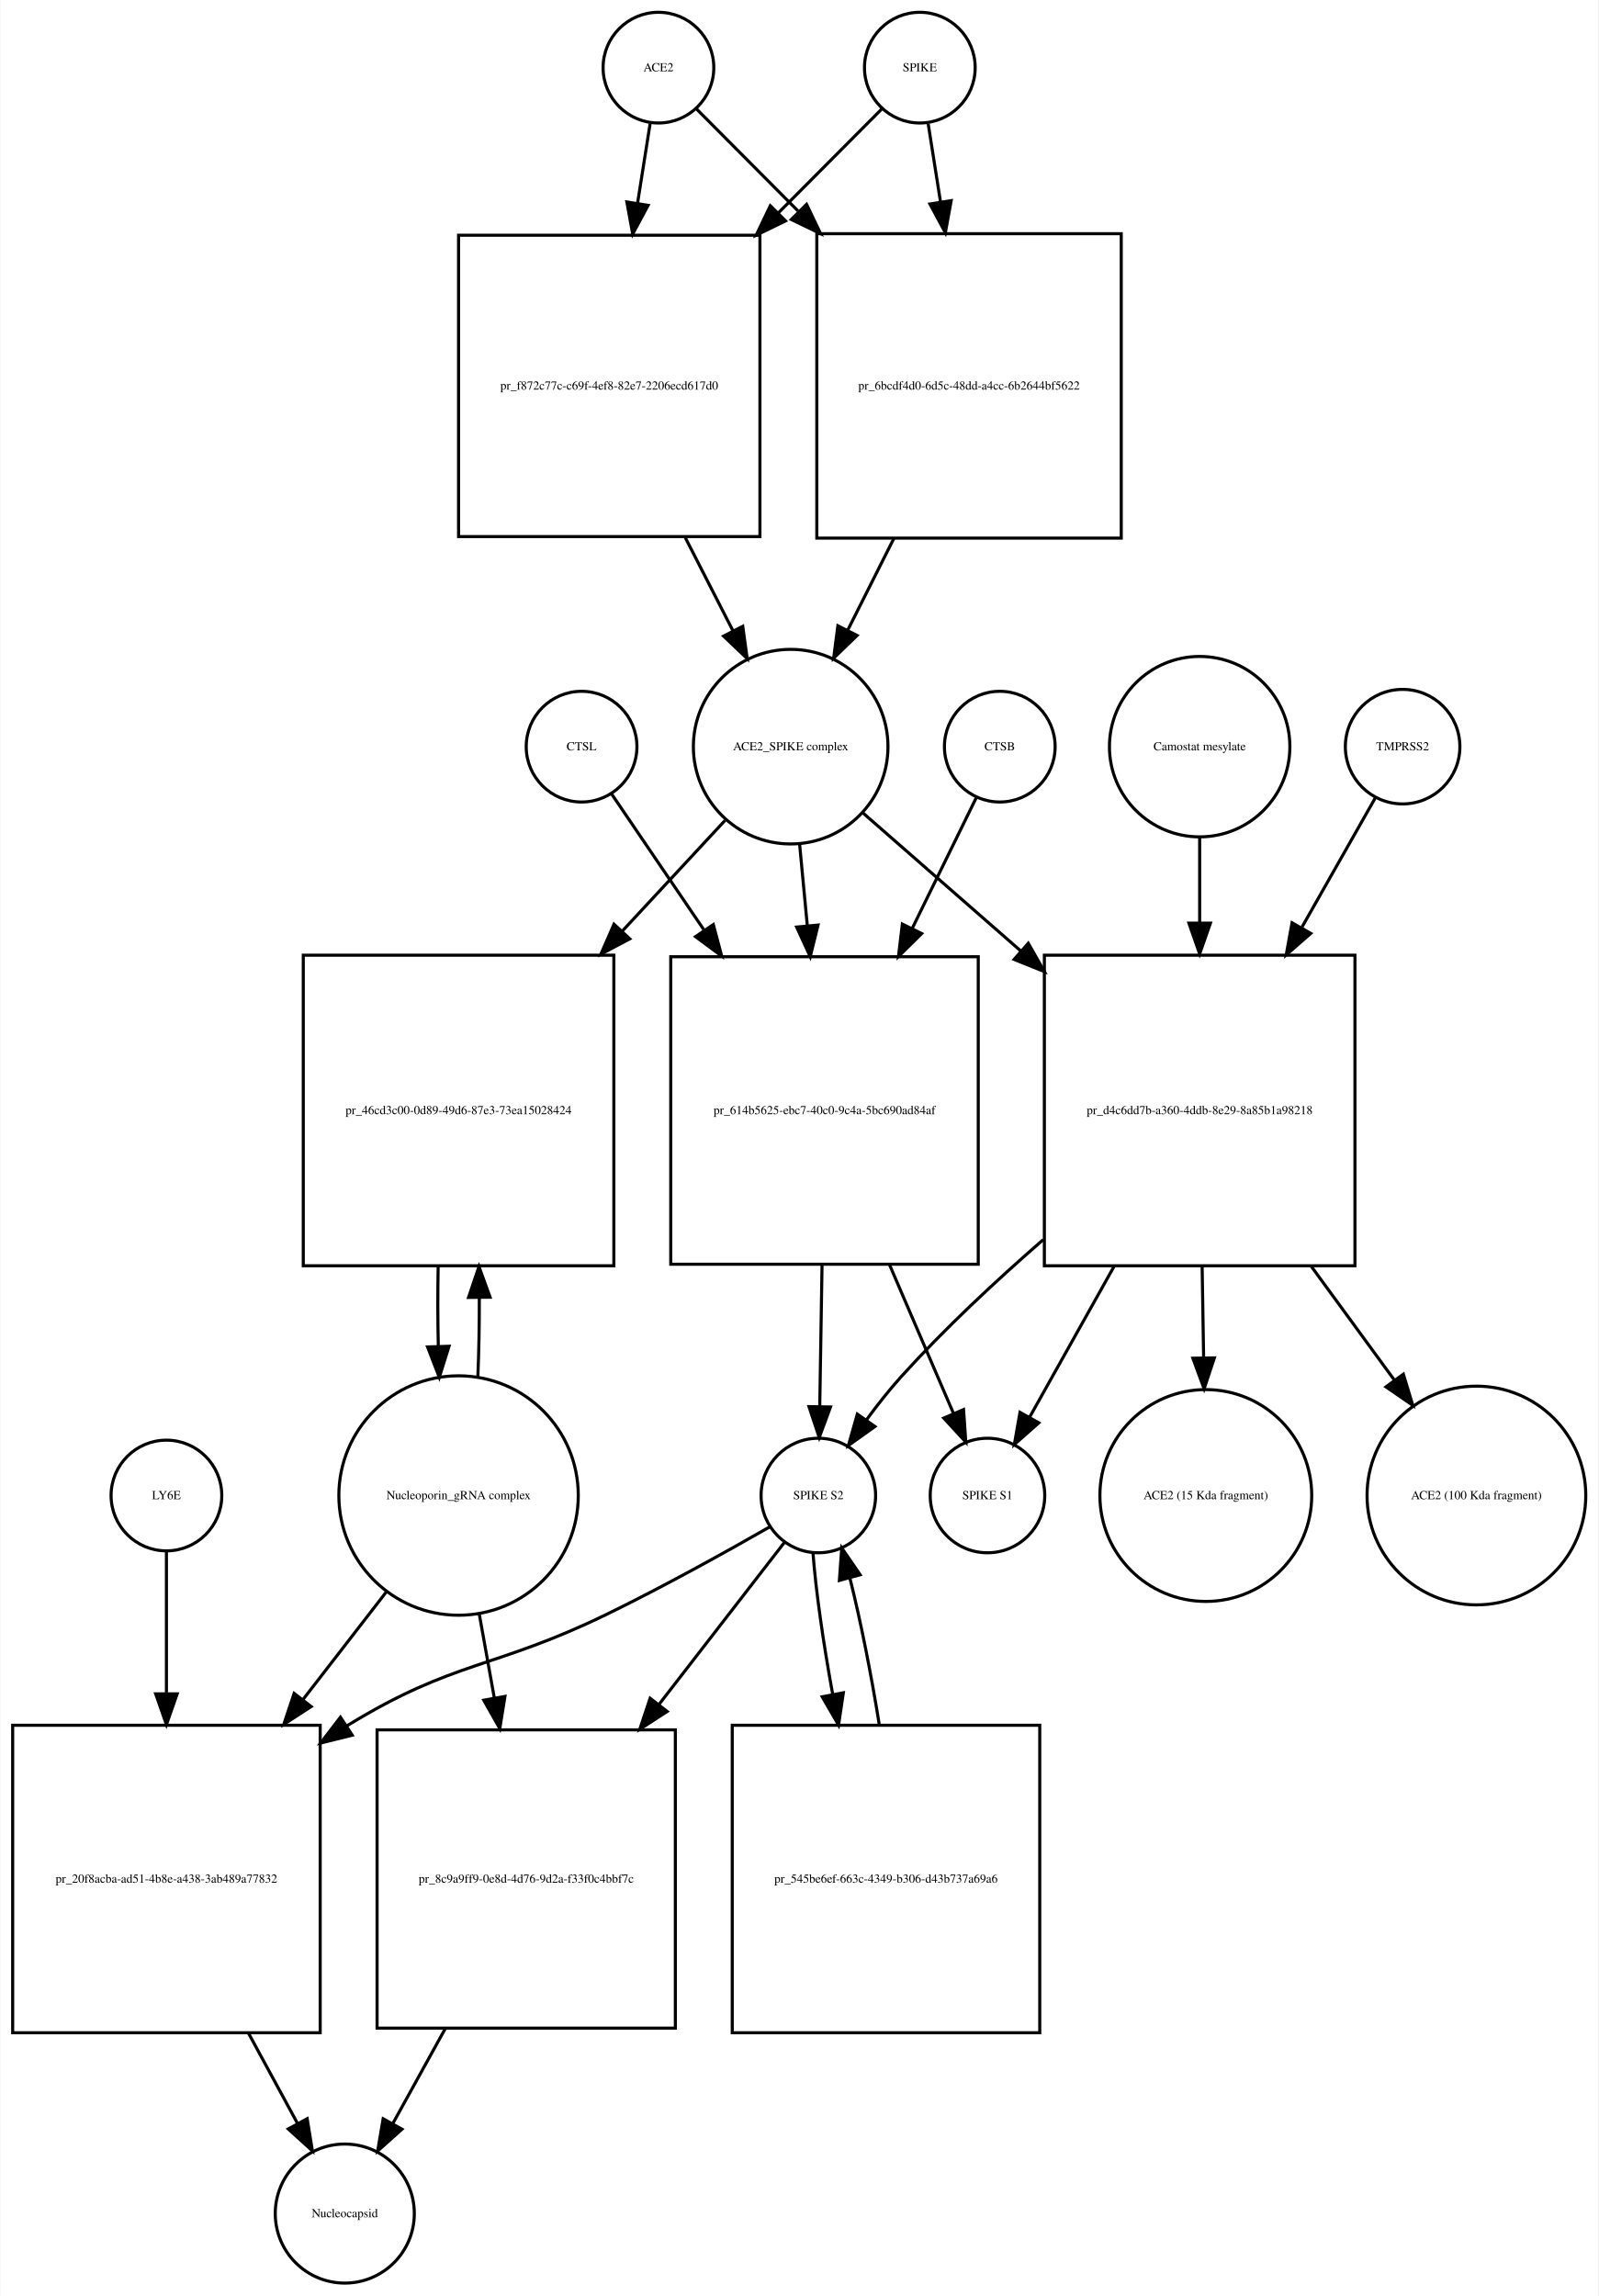
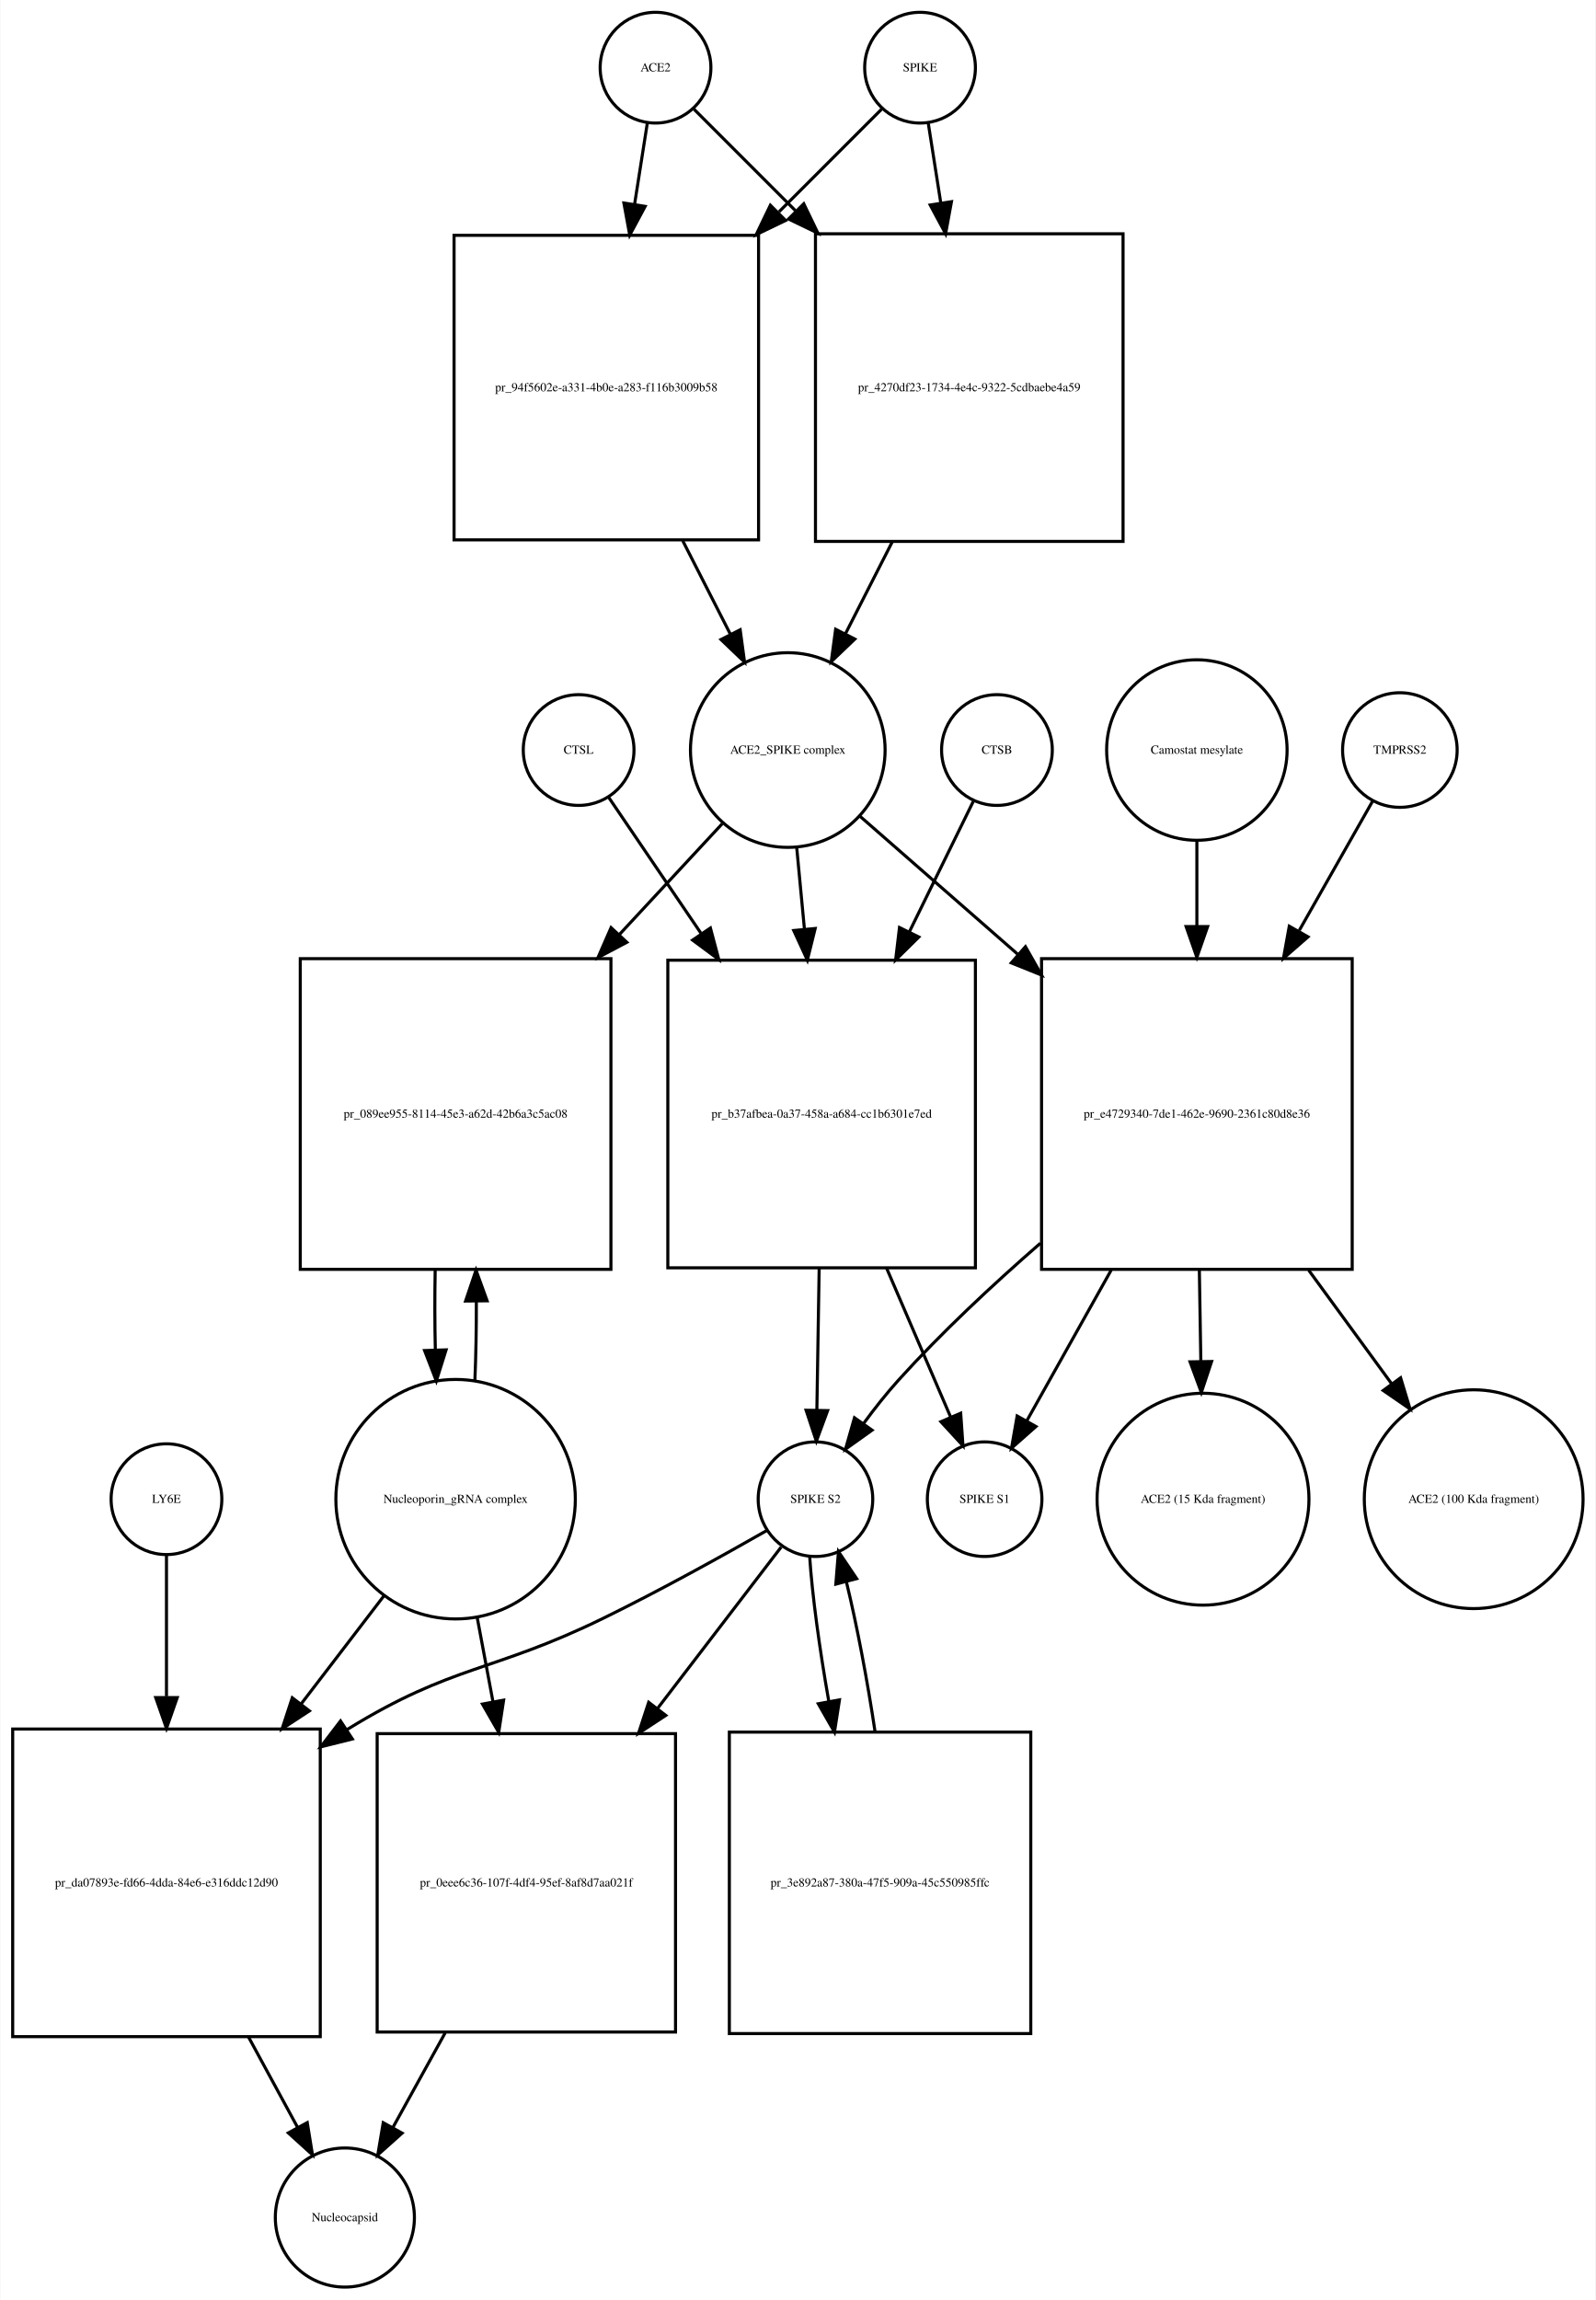
- <svg xmlns="http://www.w3.org/2000/svg" width="520pt" height="747pt" viewBox="0.00 0.00 519.53 746.68">
-   <g id="graph0" class="graph" transform="scale(1 1) rotate(0) translate(4 742.676)">
-     <polygon fill="white" stroke="none" points="-4,4 -4,-742.676 515.532,-742.676 515.532,4 -4,4" />
+ <svg xmlns="http://www.w3.org/2000/svg" width="519pt" height="748pt" viewBox="0.00 0.00 518.53 747.68">
+   <g id="graph0" class="graph" transform="scale(1 1) rotate(0) translate(4 743.676)">
+     <polygon fill="white" stroke="none" points="-4,4 -4,-743.676 514.532,-743.676 514.532,4 -4,4" />
    <g id="node1" class="node">
-       <ellipse fill="none" stroke="black" cx="210" cy="-720.676" rx="18" ry="18" />
-       <text text-anchor="middle" x="210" y="-719.476" font-family="Times,serif" font-size="4.00">ACE2</text>
+       <ellipse fill="none" stroke="black" cx="209" cy="-721.676" rx="18" ry="18" />
+       <text text-anchor="middle" x="209" y="-720.476" font-family="Times,serif" font-size="4.00">ACE2</text>
    </g>
    <g id="node2" class="node">
-       <polygon fill="none" stroke="black" points="243,-666.176 145,-666.176 145,-568.176 243,-568.176 243,-666.176" />
-       <text text-anchor="middle" x="194" y="-615.976" font-family="Times,serif" font-size="4.00">pr_f872c77c-c69f-4ef8-82e7-2206ecd617d0</text>
+       <polygon fill="none" stroke="black" points="242.5,-667.176 143.5,-667.176 143.5,-568.176 242.5,-568.176 242.5,-667.176" />
+       <text text-anchor="middle" x="193" y="-616.476" font-family="Times,serif" font-size="4.00">pr_94f5602e-a331-4b0e-a283-f116b3009b58</text>
    </g>
    <g id="edge1" class="edge">
-       <path fill="none" stroke="black" d="M207.286,-702.458C206.121,-695.07 204.686,-685.966 203.194,-676.502" />
-       <polygon fill="black" stroke="black" points="206.643,-675.9 201.628,-666.567 199.728,-676.99 206.643,-675.9" />
+       <path fill="none" stroke="black" d="M206.358,-703.833C205.185,-696.358 203.729,-687.071 202.212,-677.404" />
+       <polygon fill="black" stroke="black" points="205.627,-676.59 200.62,-667.254 198.712,-677.675 205.627,-676.59" />
    </g>
    <g id="node17" class="node">
-       <polygon fill="none" stroke="black" points="360.5,-666.676 261.5,-666.676 261.5,-567.676 360.5,-567.676 360.5,-666.676" />
-       <text text-anchor="middle" x="311" y="-615.976" font-family="Times,serif" font-size="4.00">pr_6bcdf4d0-6d5c-48dd-a4cc-6b2644bf5622</text>
+       <polygon fill="none" stroke="black" points="361,-667.676 261,-667.676 261,-567.676 361,-567.676 361,-667.676" />
+       <text text-anchor="middle" x="311" y="-616.476" font-family="Times,serif" font-size="4.00">pr_4270df23-1734-4e4c-9322-5cdbaebe4a59</text>
    </g>
    <g id="edge2" class="edge">
-       <path fill="none" stroke="black" d="M222.385,-707.23C230.927,-698.646 242.948,-686.565 255.388,-674.064" />
-       <polygon fill="black" stroke="black" points="258.164,-676.235 262.737,-666.678 253.202,-671.298 258.164,-676.235" />
+       <path fill="none" stroke="black" d="M221.507,-708.169C230.045,-699.631 242.025,-687.651 254.449,-675.227" />
+       <polygon fill="black" stroke="black" points="257.196,-677.43 261.793,-667.884 252.247,-672.48 257.196,-677.43" />
    </g>
    <g id="node3" class="node">
-       <ellipse fill="none" stroke="black" cx="253" cy="-499.856" rx="31.641" ry="31.641" />
-       <text text-anchor="middle" x="253" y="-498.656" font-family="Times,serif" font-size="4.00">ACE2_SPIKE complex</text>
+       <ellipse fill="none" stroke="black" cx="252" cy="-499.856" rx="31.641" ry="31.641" />
+       <text text-anchor="middle" x="252" y="-498.656" font-family="Times,serif" font-size="4.00">ACE2_SPIKE complex</text>
    </g>
    <g id="edge3" class="edge">
-       <path fill="none" stroke="black" d="M218.679,-567.938C223.896,-557.742 229.319,-547.142 234.273,-537.46" />
-       <polygon fill="black" stroke="black" points="237.417,-538.998 238.856,-528.501 231.186,-535.81 237.417,-538.998" />
+       <path fill="none" stroke="black" d="M217.85,-567.894C223.053,-557.681 228.454,-547.079 233.383,-537.403" />
+       <polygon fill="black" stroke="black" points="236.522,-538.951 237.942,-528.452 230.285,-535.774 236.522,-538.951" />
    </g>
    <g id="node6" class="node">
-       <polygon fill="none" stroke="black" points="195.5,-432.037 94.5,-432.037 94.5,-331.037 195.5,-331.037 195.5,-432.037" />
-       <text text-anchor="middle" x="145" y="-380.337" font-family="Times,serif" font-size="4.00">pr_46cd3c00-0d89-49d6-87e3-73ea15028424</text>
+       <polygon fill="none" stroke="black" points="194.5,-432.037 93.5,-432.037 93.5,-331.037 194.5,-331.037 194.5,-432.037" />
+       <text text-anchor="middle" x="144" y="-380.337" font-family="Times,serif" font-size="4.00">pr_089ee955-8114-45e3-a62d-42b6a3c5ac08</text>
    </g>
    <g id="edge4" class="edge">
-       <path fill="none" stroke="black" d="M231.663,-475.875C222.002,-465.47 210.107,-452.659 198.259,-439.898" />
-       <polygon fill="black" stroke="black" points="200.675,-437.357 191.306,-432.41 195.545,-442.12 200.675,-437.357" />
+       <path fill="none" stroke="black" d="M230.663,-475.875C221.002,-465.47 209.107,-452.659 197.259,-439.898" />
+       <polygon fill="black" stroke="black" points="199.675,-437.357 190.306,-432.41 194.545,-442.12 199.675,-437.357" />
    </g>
    <g id="node7" class="node">
-       <polygon fill="none" stroke="black" points="314,-431.537 214,-431.537 214,-331.537 314,-331.537 314,-431.537" />
-       <text text-anchor="middle" x="264" y="-380.337" font-family="Times,serif" font-size="4.00">pr_614b5625-ebc7-40c0-9c4a-5bc690ad84af</text>
+       <polygon fill="none" stroke="black" points="313,-431.537 213,-431.537 213,-331.537 313,-331.537 313,-431.537" />
+       <text text-anchor="middle" x="263" y="-380.337" font-family="Times,serif" font-size="4.00">pr_b37afbea-0a37-458a-a684-cc1b6301e7ed</text>
    </g>
    <g id="edge5" class="edge">
-       <path fill="none" stroke="black" d="M255.919,-467.99C256.687,-459.873 257.541,-450.837 258.399,-441.768" />
-       <polygon fill="black" stroke="black" points="261.907,-441.845 259.364,-431.56 254.938,-441.186 261.907,-441.845" />
+       <path fill="none" stroke="black" d="M254.919,-467.99C255.687,-459.873 256.541,-450.837 257.399,-441.768" />
+       <polygon fill="black" stroke="black" points="260.907,-441.845 258.364,-431.56 253.938,-441.186 260.907,-441.845" />
    </g>
    <g id="node12" class="node">
-       <polygon fill="none" stroke="black" points="436.5,-432.037 335.5,-432.037 335.5,-331.037 436.5,-331.037 436.5,-432.037" />
-       <text text-anchor="middle" x="386" y="-380.337" font-family="Times,serif" font-size="4.00">pr_d4c6dd7b-a360-4ddb-8e29-8a85b1a98218</text>
+       <polygon fill="none" stroke="black" points="435.5,-432.037 334.5,-432.037 334.5,-331.037 435.5,-331.037 435.5,-432.037" />
+       <text text-anchor="middle" x="385" y="-380.337" font-family="Times,serif" font-size="4.00">pr_e4729340-7de1-462e-9690-2361c80d8e36</text>
    </g>
    <g id="edge6" class="edge">
-       <path fill="none" stroke="black" d="M276.472,-478.328C290.762,-465.831 309.698,-449.27 327.8,-433.438" />
-       <polygon fill="black" stroke="black" points="330.268,-435.929 335.491,-426.711 325.659,-430.66 330.268,-435.929" />
+       <path fill="none" stroke="black" d="M275.472,-478.328C289.762,-465.831 308.698,-449.27 326.8,-433.438" />
+       <polygon fill="black" stroke="black" points="329.268,-435.929 334.491,-426.711 324.659,-430.66 329.268,-435.929" />
    </g>
    <g id="node4" class="node">
-       <ellipse fill="none" stroke="black" cx="295" cy="-720.676" rx="18" ry="18" />
-       <text text-anchor="middle" x="295" y="-719.476" font-family="Times,serif" font-size="4.00">SPIKE</text>
+       <ellipse fill="none" stroke="black" cx="295" cy="-721.676" rx="18" ry="18" />
+       <text text-anchor="middle" x="295" y="-720.476" font-family="Times,serif" font-size="4.00">SPIKE</text>
    </g>
    <g id="edge7" class="edge">
-       <path fill="none" stroke="black" d="M282.615,-707.23C273.904,-698.476 261.575,-686.086 248.875,-673.322" />
-       <polygon fill="black" stroke="black" points="251.336,-670.834 241.801,-666.214 246.374,-675.771 251.336,-670.834" />
+       <path fill="none" stroke="black" d="M282.493,-708.169C273.866,-699.542 261.725,-687.402 249.163,-674.839" />
+       <polygon fill="black" stroke="black" points="251.287,-672.013 241.741,-667.417 246.337,-676.963 251.287,-672.013" />
    </g>
    <g id="edge8" class="edge">
-       <path fill="none" stroke="black" d="M297.714,-702.458C298.853,-695.231 300.252,-686.361 301.708,-677.12" />
-       <polygon fill="black" stroke="black" points="305.203,-677.428 303.303,-667.005 298.288,-676.338 305.203,-677.428" />
+       <path fill="none" stroke="black" d="M297.642,-703.833C298.801,-696.442 300.239,-687.279 301.737,-677.73" />
+       <polygon fill="black" stroke="black" points="305.218,-678.119 303.31,-667.697 298.303,-677.034 305.218,-678.119" />
    </g>
    <g id="node5" class="node">
-       <ellipse fill="none" stroke="black" cx="145" cy="-256.322" rx="38.929" ry="38.929" />
-       <text text-anchor="middle" x="145" y="-255.122" font-family="Times,serif" font-size="4.00">Nucleoporin_gRNA complex </text>
+       <ellipse fill="none" stroke="black" cx="144" cy="-256.322" rx="38.929" ry="38.929" />
+       <text text-anchor="middle" x="144" y="-255.122" font-family="Times,serif" font-size="4.00">Nucleoporin_gRNA complex </text>
    </g>
    <g id="edge9" class="edge">
-       <path fill="none" stroke="black" d="M151.265,-294.759C151.609,-302.915 151.77,-311.742 151.748,-320.527" />
-       <polygon fill="black" stroke="black" points="148.246,-320.739 151.638,-330.776 155.245,-320.814 148.246,-320.739" />
+       <path fill="none" stroke="black" d="M150.265,-294.759C150.609,-302.915 150.77,-311.742 150.748,-320.527" />
+       <polygon fill="black" stroke="black" points="147.246,-320.739 150.638,-330.776 154.245,-320.814 147.246,-320.739" />
    </g>
    <g id="node18" class="node">
      <polygon fill="none" stroke="black" points="100,-181.608 0,-181.608 0,-81.608 100,-81.608 100,-181.608" />
-       <text text-anchor="middle" x="50" y="-130.408" font-family="Times,serif" font-size="4.00">pr_20f8acba-ad51-4b8e-a438-3ab489a77832</text>
+       <text text-anchor="middle" x="50" y="-130.408" font-family="Times,serif" font-size="4.00">pr_da07893e-fd66-4dda-84e6-e316ddc12d90</text>
    </g>
    <g id="edge10" class="edge">
-       <path fill="none" stroke="black" d="M121.76,-225.303C113.469,-214.593 103.83,-202.142 94.358,-189.907" />
-       <polygon fill="black" stroke="black" points="97.063,-187.684 88.174,-181.919 91.528,-191.969 97.063,-187.684" />
+       <path fill="none" stroke="black" d="M120.764,-224.989C112.558,-214.276 103.04,-201.851 93.698,-189.654" />
+       <polygon fill="black" stroke="black" points="96.458,-187.503 87.599,-181.692 90.901,-191.759 96.458,-187.503" />
    </g>
    <g id="node22" class="node">
      <polygon fill="none" stroke="black" points="215.5,-180.108 118.5,-180.108 118.5,-83.108 215.5,-83.108 215.5,-180.108" />
-       <text text-anchor="middle" x="167" y="-130.408" font-family="Times,serif" font-size="4.00">pr_8c9a9ff9-0e8d-4d76-9d2a-f33f0c4bbf7c</text>
+       <text text-anchor="middle" x="167" y="-130.408" font-family="Times,serif" font-size="4.00">pr_0eee6c36-107f-4df4-95ef-8af8d7aa021f</text>
    </g>
    <g id="edge11" class="edge">
-       <path fill="none" stroke="black" d="M151.66,-218.171C153.221,-209.468 154.92,-199.991 156.6,-190.618" />
-       <polygon fill="black" stroke="black" points="160.089,-190.991 158.409,-180.531 153.199,-189.756 160.089,-190.991" />
+       <path fill="none" stroke="black" d="M150.963,-218.171C152.594,-209.468 154.371,-199.991 156.127,-190.618" />
+       <polygon fill="black" stroke="black" points="159.616,-191.004 158.018,-180.531 152.736,-189.715 159.616,-191.004" />
    </g>
    <g id="edge12" class="edge">
-       <path fill="none" stroke="black" d="M138.362,-330.776C138.198,-322.229 138.214,-313.366 138.409,-304.878" />
-       <polygon fill="black" stroke="black" points="141.911,-304.866 138.735,-294.759 134.914,-304.641 141.911,-304.866" />
+       <path fill="none" stroke="black" d="M137.362,-330.776C137.198,-322.229 137.214,-313.366 137.409,-304.878" />
+       <polygon fill="black" stroke="black" points="140.911,-304.866 137.735,-294.759 133.914,-304.641 140.911,-304.866" />
    </g>
    <g id="node8" class="node">
-       <ellipse fill="none" stroke="black" cx="262" cy="-256.322" rx="18.623" ry="18.623" />
-       <text text-anchor="middle" x="262" y="-255.122" font-family="Times,serif" font-size="4.00">SPIKE S2</text>
+       <ellipse fill="none" stroke="black" cx="261" cy="-256.322" rx="18.623" ry="18.623" />
+       <text text-anchor="middle" x="261" y="-255.122" font-family="Times,serif" font-size="4.00">SPIKE S2</text>
    </g>
    <g id="edge13" class="edge">
-       <path fill="none" stroke="black" d="M263.204,-331.485C262.949,-315.811 262.677,-299.004 262.455,-285.36" />
-       <polygon fill="black" stroke="black" points="265.952,-285.119 262.29,-275.177 258.953,-285.233 265.952,-285.119" />
+       <path fill="none" stroke="black" d="M262.204,-331.485C261.949,-315.811 261.677,-299.004 261.455,-285.36" />
+       <polygon fill="black" stroke="black" points="264.952,-285.119 261.29,-275.177 257.953,-285.233 264.952,-285.119" />
    </g>
    <g id="node11" class="node">
-       <ellipse fill="none" stroke="black" cx="317" cy="-256.322" rx="18.623" ry="18.623" />
-       <text text-anchor="middle" x="317" y="-255.122" font-family="Times,serif" font-size="4.00">SPIKE S1</text>
+       <ellipse fill="none" stroke="black" cx="316" cy="-256.322" rx="18.623" ry="18.623" />
+       <text text-anchor="middle" x="316" y="-255.122" font-family="Times,serif" font-size="4.00">SPIKE S1</text>
    </g>
    <g id="edge14" class="edge">
-       <path fill="none" stroke="black" d="M285.099,-331.485C292.207,-314.96 299.857,-297.177 305.883,-283.167" />
-       <polygon fill="black" stroke="black" points="309.217,-284.274 309.953,-273.705 302.786,-281.508 309.217,-284.274" />
+       <path fill="none" stroke="black" d="M284.099,-331.485C291.207,-314.96 298.857,-297.177 304.883,-283.167" />
+       <polygon fill="black" stroke="black" points="308.217,-284.274 308.953,-273.705 301.786,-281.508 308.217,-284.274" />
    </g>
    <g id="edge15" class="edge">
-       <path fill="none" stroke="black" d="M246.329,-246.199C232.488,-238.276 211.662,-226.682 193,-217.608 156.471,-199.848 143.649,-202.803 109,-181.608 108.908,-181.552 108.815,-181.495 108.723,-181.439" />
-       <polygon fill="black" stroke="black" points="110.429,-178.372 100.147,-175.82 106.594,-184.228 110.429,-178.372" />
+       <path fill="none" stroke="black" d="M245.319,-246.219C231.472,-238.309 210.642,-226.723 192,-217.608 155.877,-199.948 143.255,-202.665 109,-181.608 108.908,-181.552 108.816,-181.495 108.723,-181.438" />
+       <polygon fill="black" stroke="black" points="110.435,-178.374 100.156,-175.805 106.589,-184.223 110.435,-178.374" />
    </g>
    <g id="node21" class="node">
-       <polygon fill="none" stroke="black" points="334,-181.608 234,-181.608 234,-81.608 334,-81.608 334,-181.608" />
-       <text text-anchor="middle" x="284" y="-130.408" font-family="Times,serif" font-size="4.00">pr_545be6ef-663c-4349-b306-d43b737a69a6</text>
+       <polygon fill="none" stroke="black" points="331,-180.608 233,-180.608 233,-82.608 331,-82.608 331,-180.608" />
+       <text text-anchor="middle" x="282" y="-130.408" font-family="Times,serif" font-size="4.00">pr_3e892a87-380a-47f5-909a-45c550985ffc</text>
    </g>
    <g id="edge16" class="edge">
-       <path fill="none" stroke="black" d="M260.251,-237.741C261.152,-225.497 263.602,-208.402 266.688,-191.549" />
-       <polygon fill="black" stroke="black" points="270.132,-192.173 268.571,-181.694 263.256,-190.859 270.132,-192.173" />
+       <path fill="none" stroke="black" d="M259.108,-237.741C259.923,-225.276 262.303,-207.781 265.329,-190.635" />
+       <polygon fill="black" stroke="black" points="268.804,-191.089 267.178,-180.62 261.92,-189.818 268.804,-191.089" />
    </g>
    <g id="edge17" class="edge">
-       <path fill="none" stroke="black" d="M251.102,-241.246C240.993,-228.187 225.272,-207.88 210.144,-188.339" />
-       <polygon fill="black" stroke="black" points="212.831,-186.092 203.942,-180.327 207.296,-190.377 212.831,-186.092" />
+       <path fill="none" stroke="black" d="M249.848,-240.764C239.848,-227.709 224.517,-207.696 209.751,-188.418" />
+       <polygon fill="black" stroke="black" points="212.334,-186.035 203.474,-180.224 206.777,-190.291 212.334,-186.035" />
    </g>
    <g id="node9" class="node">
-       <ellipse fill="none" stroke="black" cx="321" cy="-499.856" rx="18" ry="18" />
-       <text text-anchor="middle" x="321" y="-498.656" font-family="Times,serif" font-size="4.00">CTSB</text>
+       <ellipse fill="none" stroke="black" cx="320" cy="-499.856" rx="18" ry="18" />
+       <text text-anchor="middle" x="320" y="-498.656" font-family="Times,serif" font-size="4.00">CTSB</text>
    </g>
    <g id="edge18" class="edge">
-       <path fill="none" stroke="black" d="M313.313,-483.169C307.877,-472.076 300.219,-456.449 292.556,-440.812" />
-       <polygon fill="black" stroke="black" points="295.604,-439.077 288.061,-431.637 289.318,-442.157 295.604,-439.077" />
+       <path fill="none" stroke="black" d="M312.313,-483.169C306.877,-472.076 299.219,-456.449 291.556,-440.812" />
+       <polygon fill="black" stroke="black" points="294.604,-439.077 287.061,-431.637 288.318,-442.157 294.604,-439.077" />
    </g>
    <g id="node10" class="node">
-       <ellipse fill="none" stroke="black" cx="185" cy="-499.856" rx="18" ry="18" />
-       <text text-anchor="middle" x="185" y="-498.656" font-family="Times,serif" font-size="4.00">CTSL</text>
+       <ellipse fill="none" stroke="black" cx="184" cy="-499.856" rx="18" ry="18" />
+       <text text-anchor="middle" x="184" y="-498.656" font-family="Times,serif" font-size="4.00">CTSL</text>
    </g>
    <g id="edge19" class="edge">
-       <path fill="none" stroke="black" d="M194.687,-484.593C202.336,-473.331 213.55,-456.819 224.739,-440.345" />
-       <polygon fill="black" stroke="black" points="227.845,-442 230.568,-431.761 222.055,-438.067 227.845,-442" />
+       <path fill="none" stroke="black" d="M193.687,-484.593C201.336,-473.331 212.55,-456.819 223.739,-440.345" />
+       <polygon fill="black" stroke="black" points="226.845,-442 229.568,-431.761 221.055,-438.067 226.845,-442" />
    </g>
    <g id="edge20" class="edge">
-       <path fill="none" stroke="black" d="M335.127,-339.528C319.626,-326.045 302.997,-310.526 289,-295.037 285.086,-290.705 281.223,-285.802 277.697,-280.999" />
-       <polygon fill="black" stroke="black" points="280.399,-278.758 271.774,-272.605 274.68,-282.794 280.399,-278.758" />
+       <path fill="none" stroke="black" d="M334.127,-339.528C318.626,-326.045 301.997,-310.526 288,-295.037 284.086,-290.705 280.223,-285.802 276.697,-280.999" />
+       <polygon fill="black" stroke="black" points="279.399,-278.758 270.774,-272.605 273.68,-282.794 279.399,-278.758" />
    </g>
    <g id="edge21" class="edge">
-       <path fill="none" stroke="black" d="M358.134,-330.776C348.713,-313.953 338.607,-295.906 330.769,-281.91" />
-       <polygon fill="black" stroke="black" points="333.681,-279.947 325.742,-272.933 327.574,-283.368 333.681,-279.947" />
+       <path fill="none" stroke="black" d="M357.134,-330.776C347.713,-313.953 337.607,-295.906 329.769,-281.91" />
+       <polygon fill="black" stroke="black" points="332.681,-279.947 324.742,-272.933 326.574,-283.368 332.681,-279.947" />
    </g>
    <g id="node15" class="node">
-       <ellipse fill="none" stroke="black" cx="388" cy="-256.322" rx="34.443" ry="34.443" />
-       <text text-anchor="middle" x="388" y="-255.122" font-family="Times,serif" font-size="4.00">ACE2 (15 Kda fragment)</text>
+       <ellipse fill="none" stroke="black" cx="387" cy="-256.322" rx="34.443" ry="34.443" />
+       <text text-anchor="middle" x="387" y="-255.122" font-family="Times,serif" font-size="4.00">ACE2 (15 Kda fragment)</text>
    </g>
    <g id="edge22" class="edge">
-       <path fill="none" stroke="black" d="M386.808,-330.776C386.967,-320.966 387.133,-310.74 387.289,-301.143" />
-       <polygon fill="black" stroke="black" points="390.79,-301.082 387.453,-291.027 383.791,-300.969 390.79,-301.082" />
+       <path fill="none" stroke="black" d="M385.808,-330.776C385.967,-320.966 386.133,-310.74 386.289,-301.143" />
+       <polygon fill="black" stroke="black" points="389.79,-301.082 386.453,-291.027 382.791,-300.969 389.79,-301.082" />
    </g>
    <g id="node16" class="node">
-       <ellipse fill="none" stroke="black" cx="476" cy="-256.322" rx="35.564" ry="35.564" />
-       <text text-anchor="middle" x="476" y="-255.122" font-family="Times,serif" font-size="4.00">ACE2 (100 Kda fragment)</text>
+       <ellipse fill="none" stroke="black" cx="475" cy="-256.322" rx="35.564" ry="35.564" />
+       <text text-anchor="middle" x="475" y="-255.122" font-family="Times,serif" font-size="4.00">ACE2 (100 Kda fragment)</text>
    </g>
    <g id="edge23" class="edge">
-       <path fill="none" stroke="black" d="M422.347,-330.776C431.376,-318.414 440.888,-305.392 449.355,-293.801" />
-       <polygon fill="black" stroke="black" points="452.24,-295.784 455.312,-285.645 446.588,-291.655 452.24,-295.784" />
+       <path fill="none" stroke="black" d="M421.347,-330.776C430.376,-318.414 439.888,-305.392 448.355,-293.801" />
+       <polygon fill="black" stroke="black" points="451.24,-295.784 454.312,-285.645 445.588,-291.655 451.24,-295.784" />
    </g>
    <g id="node13" class="node">
-       <ellipse fill="none" stroke="black" cx="452" cy="-499.856" rx="18.623" ry="18.623" />
-       <text text-anchor="middle" x="452" y="-498.656" font-family="Times,serif" font-size="4.00">TMPRSS2</text>
+       <ellipse fill="none" stroke="black" cx="451" cy="-499.856" rx="18.623" ry="18.623" />
+       <text text-anchor="middle" x="451" y="-498.656" font-family="Times,serif" font-size="4.00">TMPRSS2</text>
    </g>
    <g id="edge24" class="edge">
-       <path fill="none" stroke="black" d="M443.099,-483.169C436.863,-472.179 428.104,-456.741 419.314,-441.25" />
-       <polygon fill="black" stroke="black" points="422.134,-439.127 414.154,-432.157 416.045,-442.581 422.134,-439.127" />
+       <path fill="none" stroke="black" d="M442.099,-483.169C435.863,-472.179 427.104,-456.741 418.314,-441.25" />
+       <polygon fill="black" stroke="black" points="421.134,-439.127 413.154,-432.157 415.045,-442.581 421.134,-439.127" />
    </g>
    <g id="node14" class="node">
-       <ellipse fill="none" stroke="black" cx="386" cy="-499.856" rx="29.337" ry="29.337" />
-       <text text-anchor="middle" x="386" y="-498.656" font-family="Times,serif" font-size="4.00">Camostat mesylate</text>
+       <ellipse fill="none" stroke="black" cx="385" cy="-499.856" rx="29.337" ry="29.337" />
+       <text text-anchor="middle" x="385" y="-498.656" font-family="Times,serif" font-size="4.00">Camostat mesylate</text>
    </g>
    <g id="edge25" class="edge">
-       <path fill="none" stroke="black" d="M386,-470.401C386,-461.915 386,-452.276 386,-442.567" />
-       <polygon fill="black" stroke="black" points="389.5,-442.469 386,-432.469 382.5,-442.469 389.5,-442.469" />
+       <path fill="none" stroke="black" d="M385,-470.401C385,-461.915 385,-452.276 385,-442.567" />
+       <polygon fill="black" stroke="black" points="388.5,-442.469 385,-432.469 381.5,-442.469 388.5,-442.469" />
    </g>
    <g id="edge26" class="edge">
-       <path fill="none" stroke="black" d="M286.571,-567.604C281.556,-557.633 276.353,-547.289 271.584,-537.806" />
-       <polygon fill="black" stroke="black" points="274.602,-536.018 266.982,-528.657 268.349,-539.164 274.602,-536.018" />
+       <path fill="none" stroke="black" d="M285.979,-567.558C280.891,-557.57 275.621,-547.225 270.793,-537.749" />
+       <polygon fill="black" stroke="black" points="273.794,-535.929 266.137,-528.607 267.557,-539.107 273.794,-535.929" />
    </g>
    <g id="node19" class="node">
      <ellipse fill="none" stroke="black" cx="108" cy="-22.804" rx="22.61" ry="22.61" />
      <text text-anchor="middle" x="108" y="-21.604" font-family="Times,serif" font-size="4.00">Nucleocapsid</text>
    </g>
    <g id="edge27" class="edge">
      <path fill="none" stroke="black" d="M76.624,-81.583C82.105,-71.489 87.7,-61.185 92.619,-52.127" />
      <polygon fill="black" stroke="black" points="95.771,-53.658 97.467,-43.2 89.619,-50.317 95.771,-53.658" />
    </g>
    <g id="node20" class="node">
      <ellipse fill="none" stroke="black" cx="50" cy="-256.322" rx="18" ry="18" />
      <text text-anchor="middle" x="50" y="-255.122" font-family="Times,serif" font-size="4.00">LY6E</text>
    </g>
    <g id="edge28" class="edge">
      <path fill="none" stroke="black" d="M50,-238.26C50,-226.152 50,-209.118 50,-192.256" />
      <polygon fill="black" stroke="black" points="53.5,-191.825 50,-181.825 46.5,-191.825 53.5,-191.825" />
    </g>
    <g id="edge29" class="edge">
-       <path fill="none" stroke="black" d="M281.811,-181.806C279.208,-198.131 275.731,-215.652 272.253,-229.493" />
-       <polygon fill="black" stroke="black" points="268.838,-228.713 269.607,-239.28 275.596,-230.539 268.838,-228.713" />
+       <path fill="none" stroke="black" d="M280.376,-180.715C277.902,-197.273 274.513,-215.184 271.088,-229.305" />
+       <polygon fill="black" stroke="black" points="267.623,-228.719 268.477,-239.28 274.395,-230.492 267.623,-228.719" />
    </g>
    <g id="edge30" class="edge">
      <path fill="none" stroke="black" d="M140.606,-82.829C134.807,-72.332 128.847,-61.542 123.634,-52.105" />
      <polygon fill="black" stroke="black" points="126.603,-50.241 118.704,-43.18 120.476,-53.626 126.603,-50.241" />
    </g>
  </g>
</svg>
